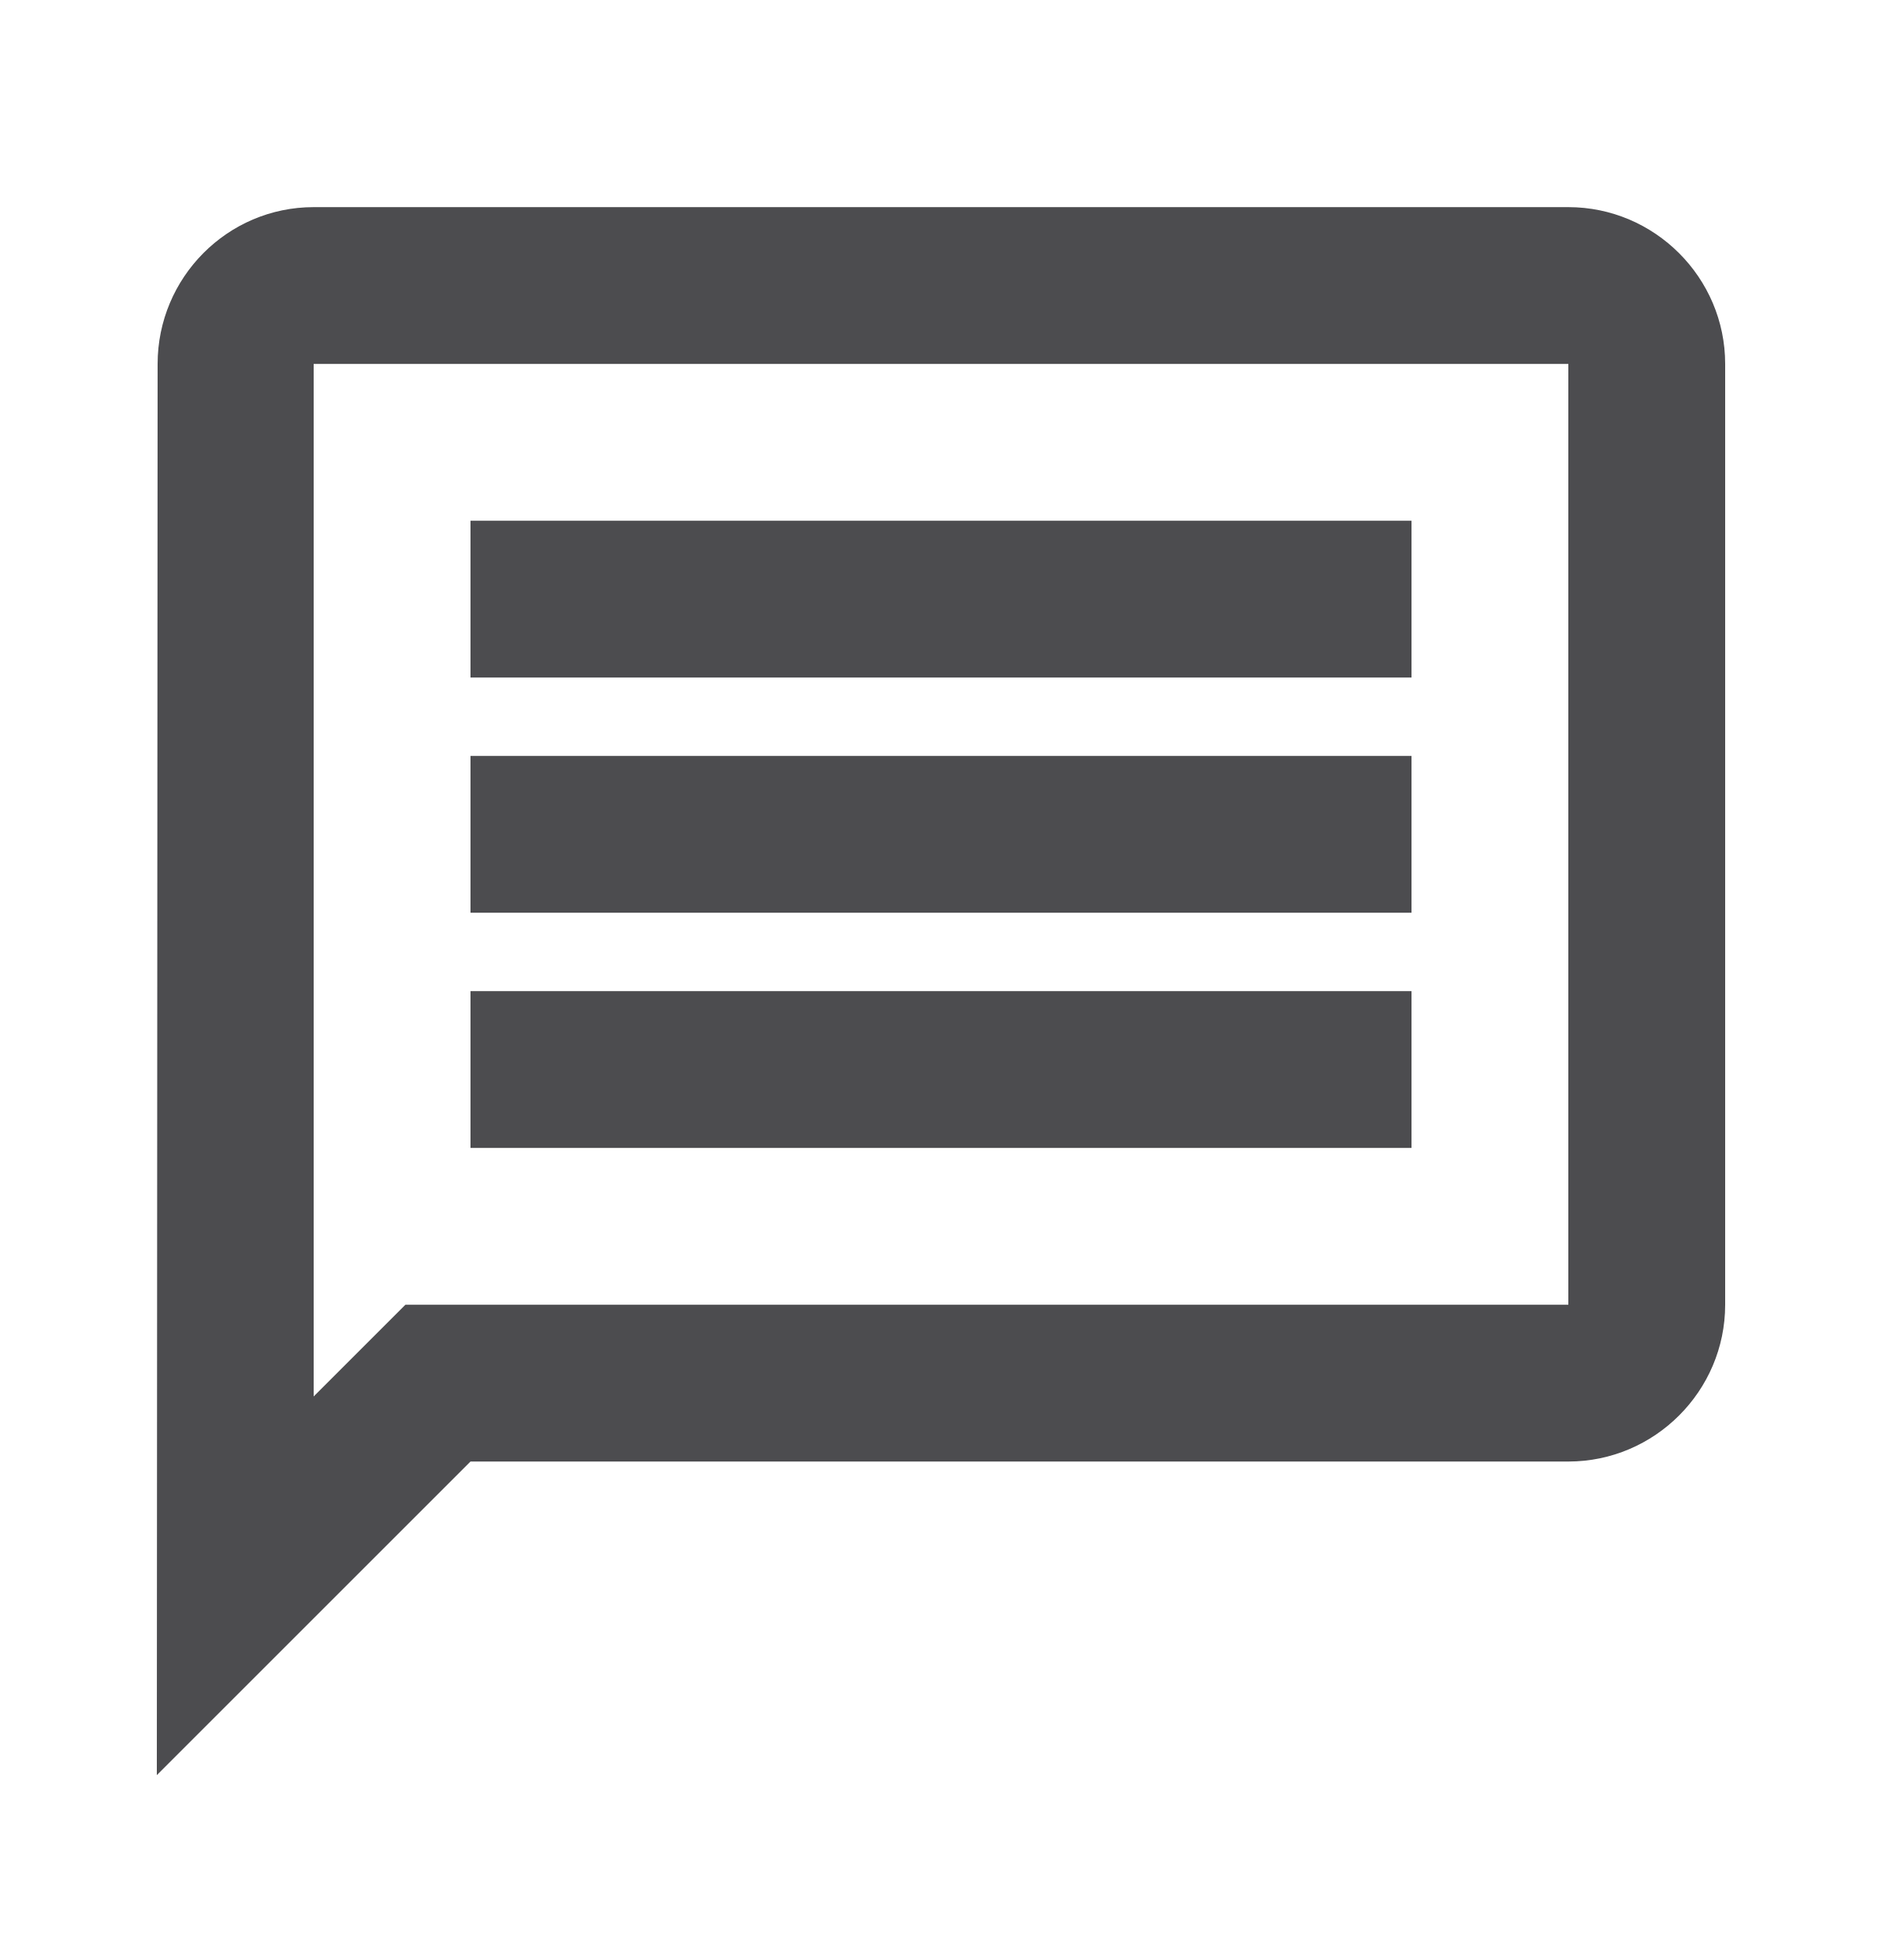
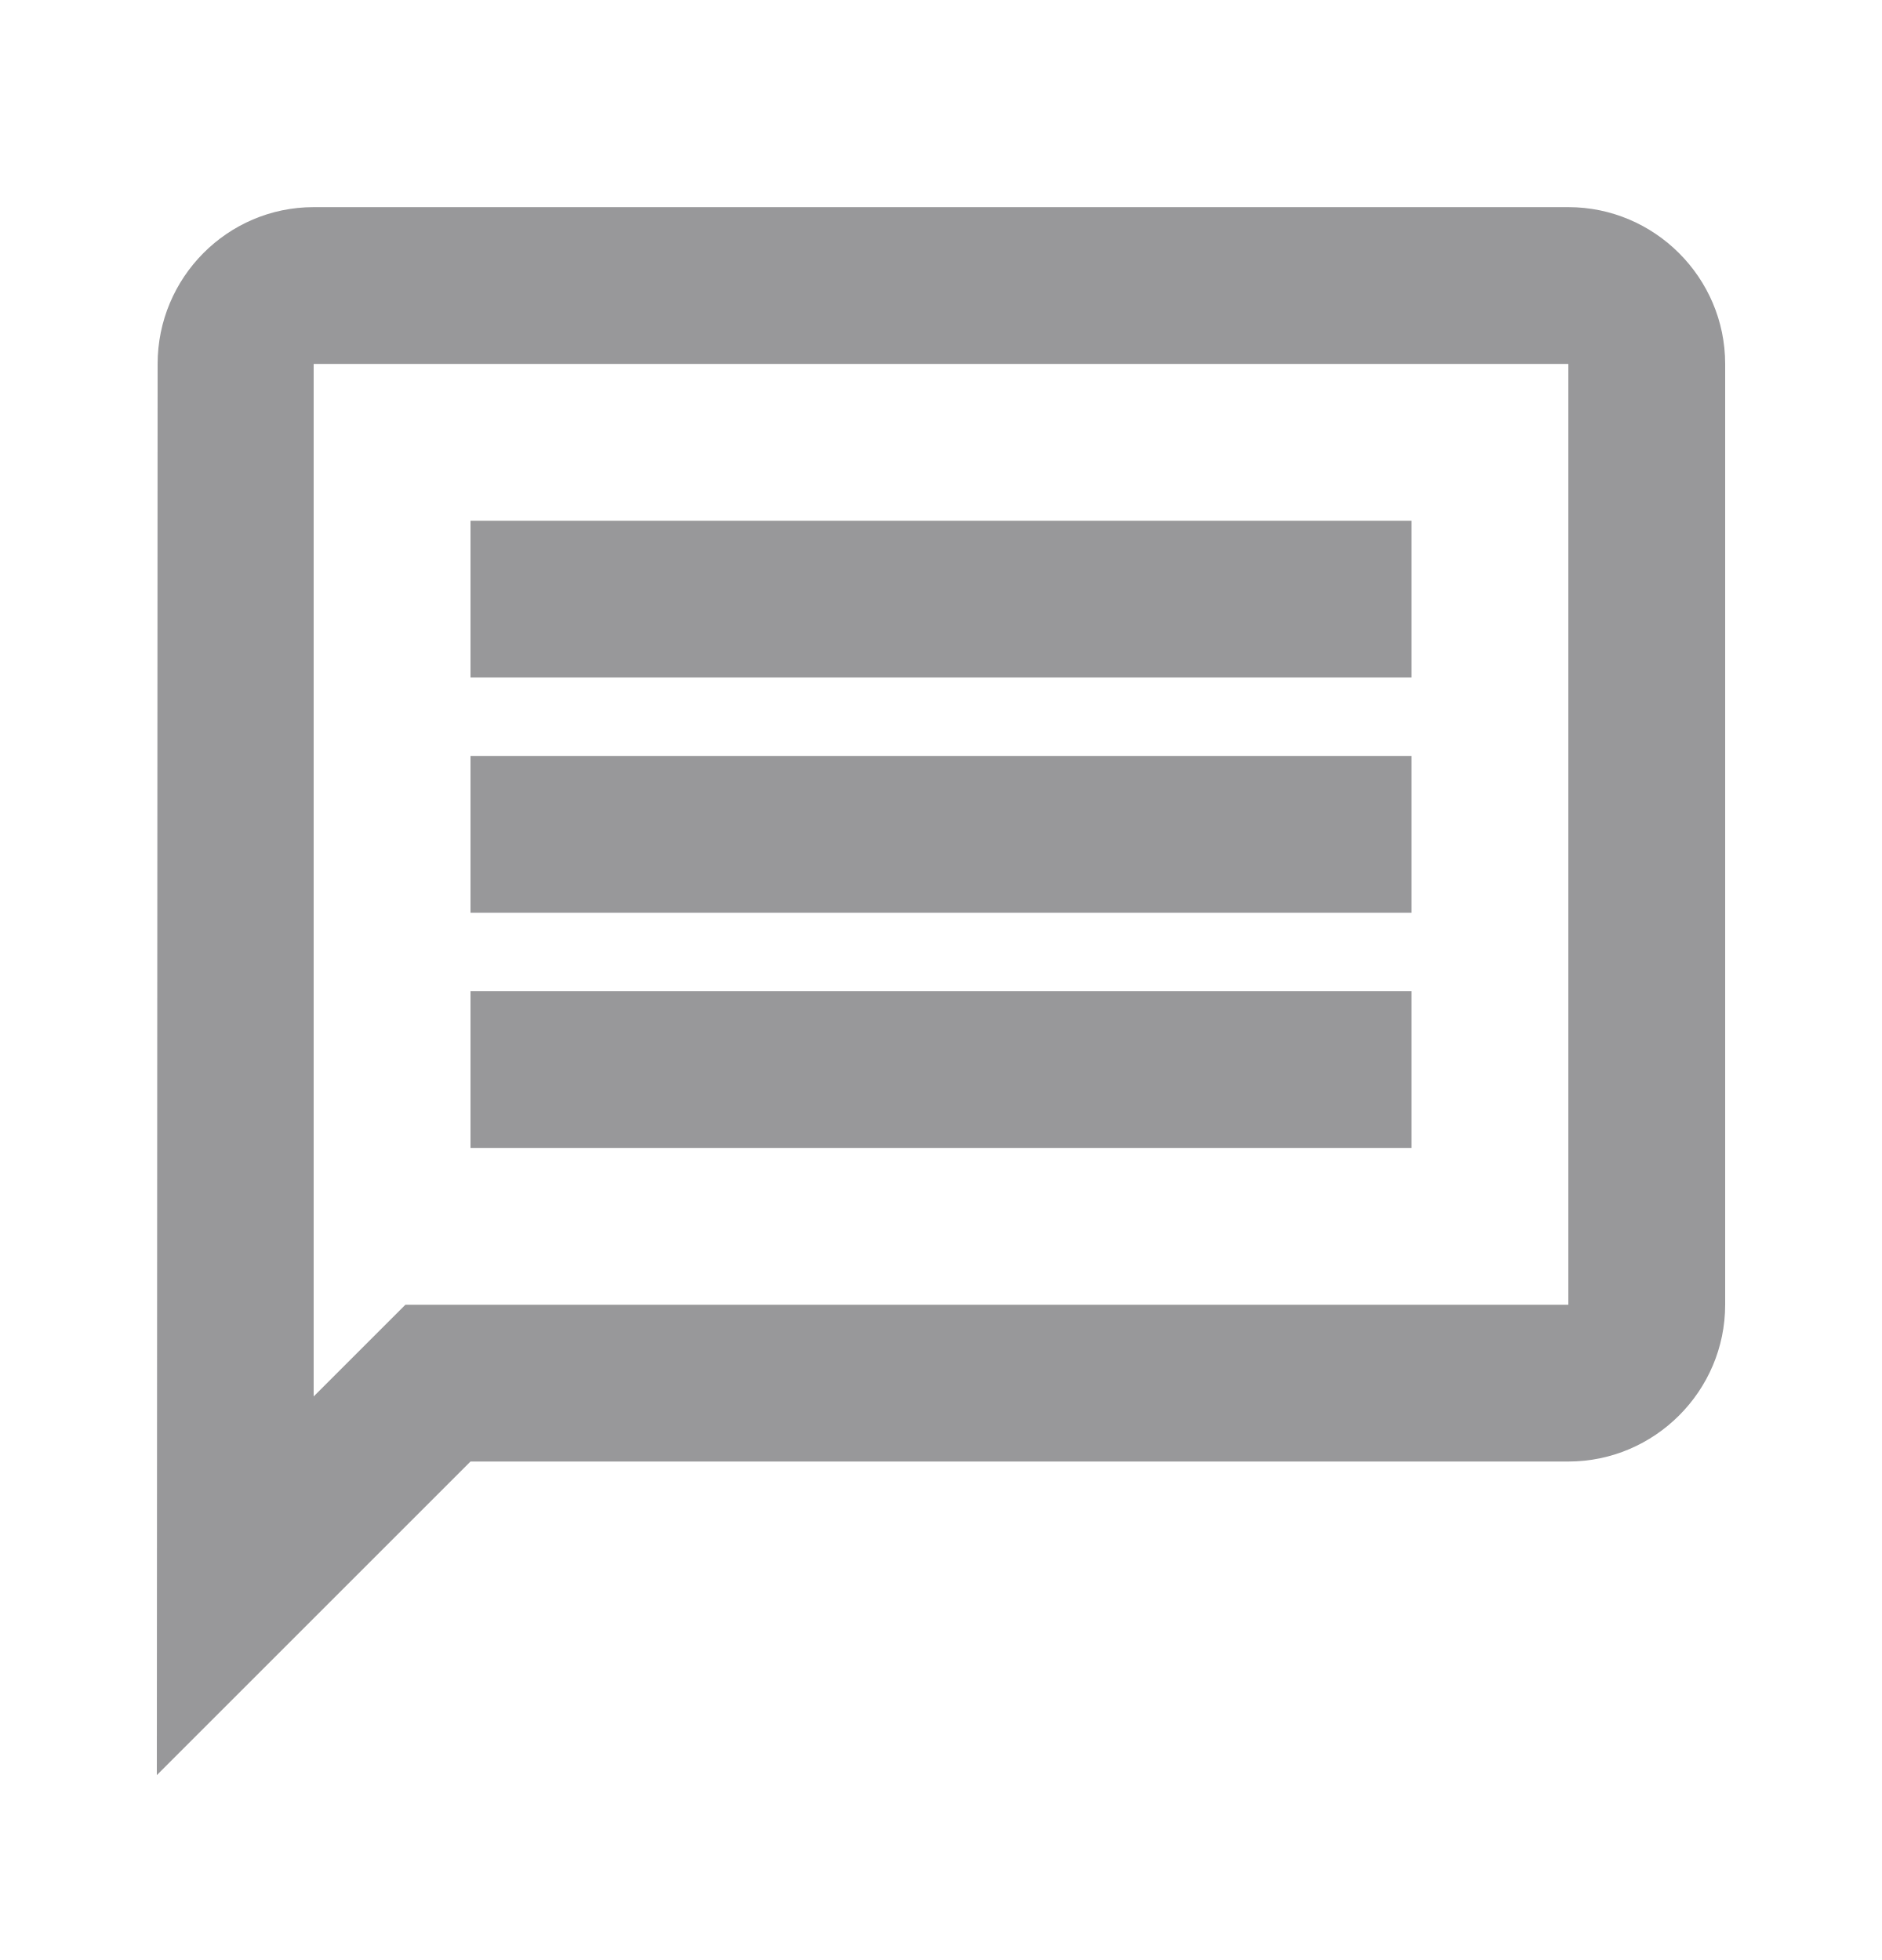
<svg xmlns="http://www.w3.org/2000/svg" width="24" height="25" viewBox="0 0 24 25" fill="none">
-   <path d="M4 4.642H20V16.642H5.17L4 17.812V4.642ZM4 2.642C2.9 2.642 2.01 3.542 2.01 4.642L2 22.642L6 18.642H20C21.1 18.642 22 17.742 22 16.642V4.642C22 3.542 21.1 2.642 20 2.642H4ZM6 12.642H18V14.642H6V12.642ZM6 9.642H18V11.642H6V9.642ZM6 6.642H18V8.642H6V6.642Z" fill="#4C4C4F" />
+   <path d="M4 4.642H20V16.642H5.17L4 17.812V4.642ZM4 2.642C2.9 2.642 2.01 3.542 2.01 4.642L2 22.642L6 18.642H20C21.1 18.642 22 17.742 22 16.642V4.642C22 3.542 21.1 2.642 20 2.642H4ZM6 12.642H18V14.642H6V12.642ZM6 9.642H18V11.642H6V9.642ZM6 6.642H18V8.642H6V6.642Z" fill="#98989A" />
</svg>
